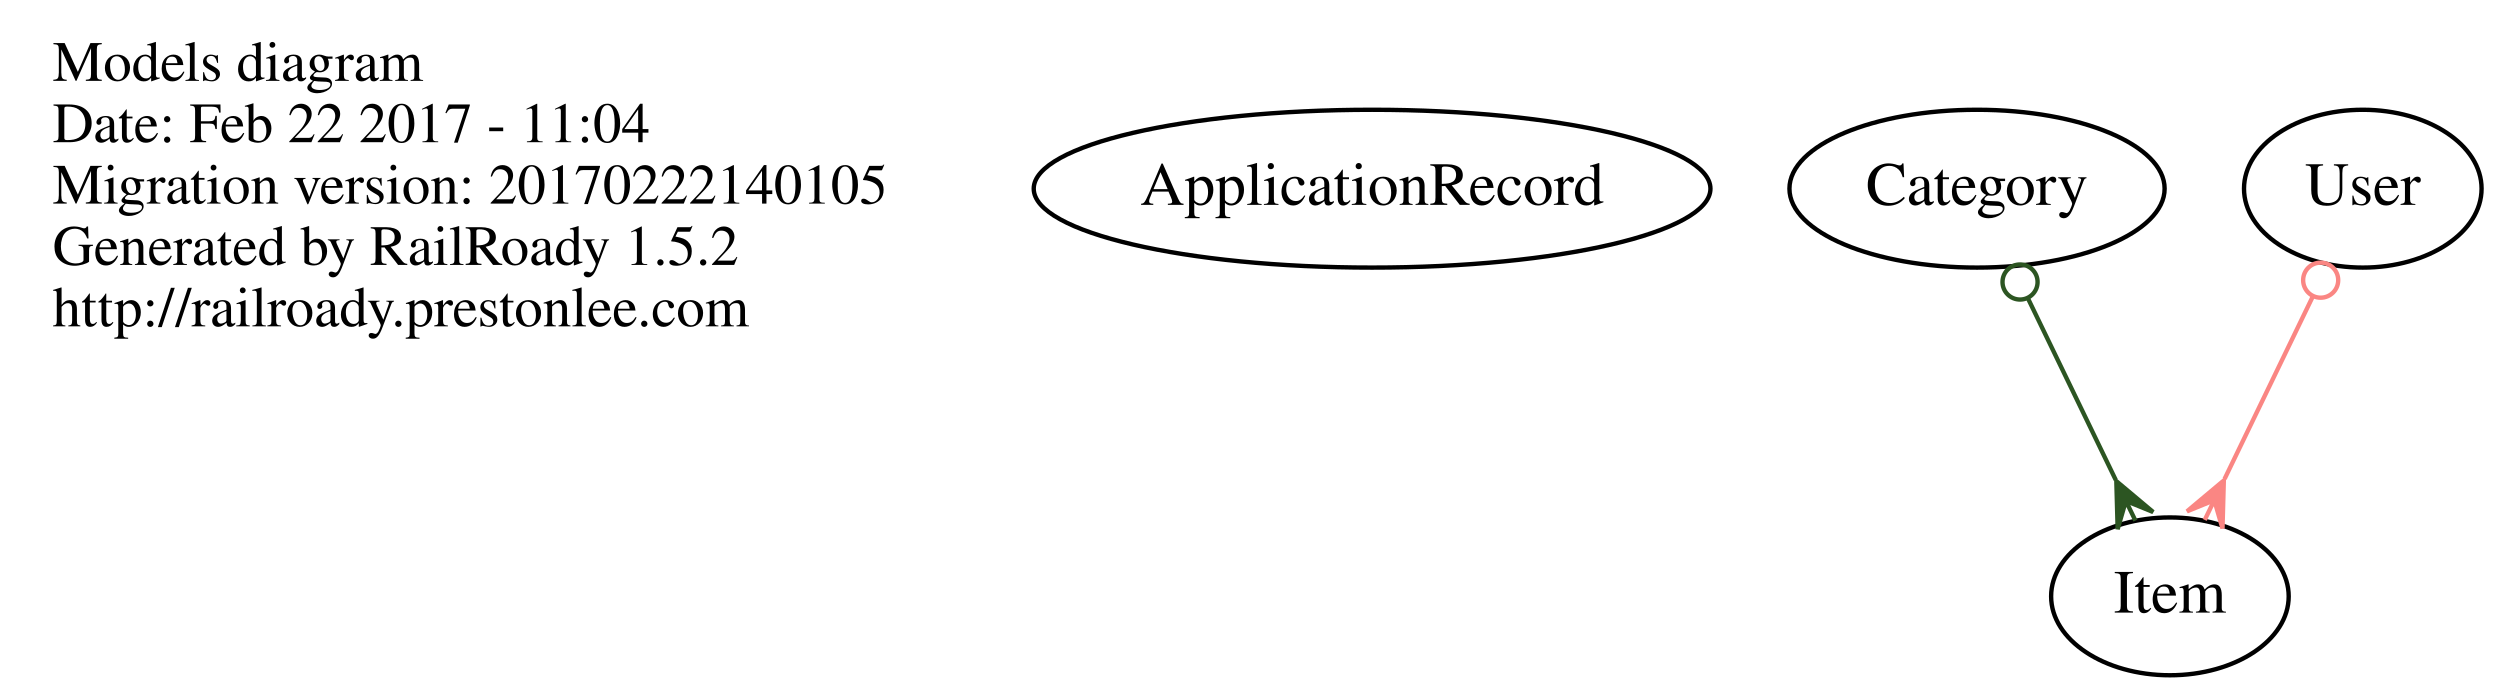
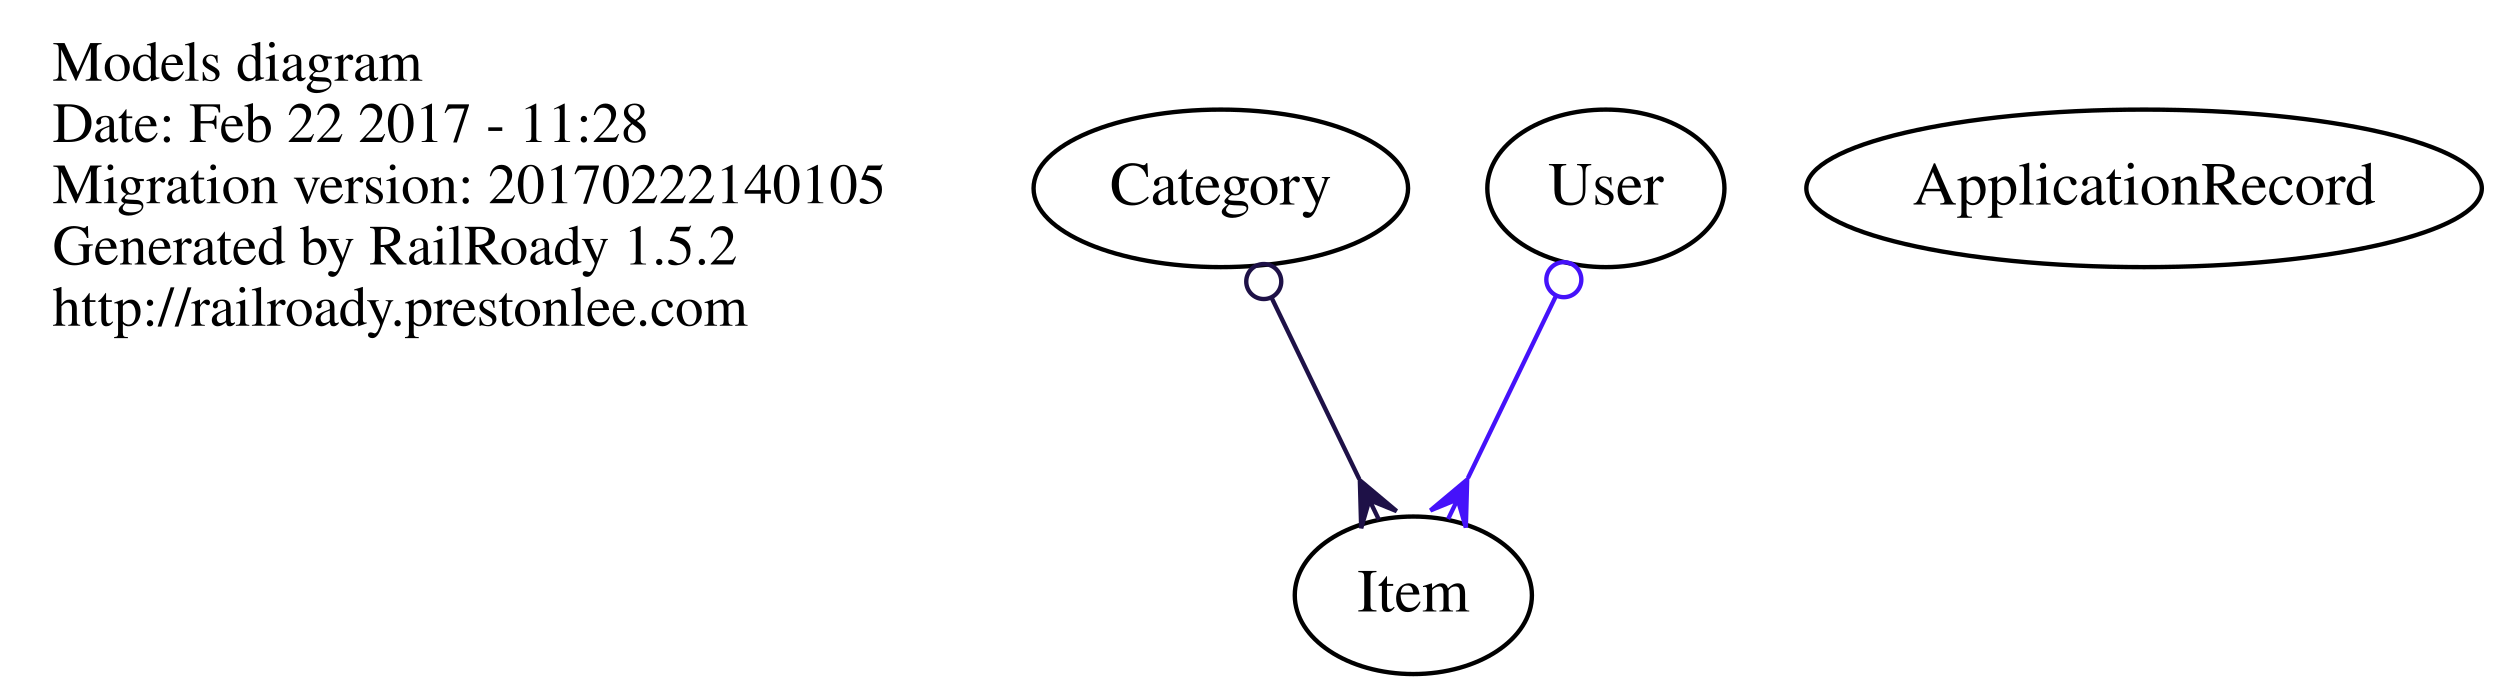
- <svg xmlns="http://www.w3.org/2000/svg" width="570pt" height="158pt" viewBox="0.00 0.00 570.30 158.00">
+ <svg xmlns="http://www.w3.org/2000/svg" width="571pt" height="158pt" viewBox="0.00 0.00 571.34 158.00">
  <g id="graph0" class="graph" transform="scale(1 1) rotate(0) translate(4 154)">
-     <polygon fill="none" stroke="none" points="-4,4 -4,-154 566.298,-154 566.298,4 -4,4" />
+     <polygon fill="none" stroke="none" points="-4,4 -4,-154 567.343,-154 567.343,4 -4,4" />
    <g id="node1" class="node">
      <text text-anchor="start" x="8" y="-135.6" font-family="Times,serif" font-size="13.00">Models diagram</text>
-       <text text-anchor="start" x="8" y="-121.6" font-family="Times,serif" font-size="13.00">Date: Feb 22 2017 - 11:04</text>
+       <text text-anchor="start" x="8" y="-121.6" font-family="Times,serif" font-size="13.00">Date: Feb 22 2017 - 11:28</text>
      <text text-anchor="start" x="8" y="-107.6" font-family="Times,serif" font-size="13.00">Migration version: 20170222140105</text>
      <text text-anchor="start" x="8" y="-93.6" font-family="Times,serif" font-size="13.00">Generated by RailRoady 1.5.2</text>
      <text text-anchor="start" x="8" y="-79.6" font-family="Times,serif" font-size="13.00">http://railroady.prestonlee.com</text>
    </g>
    <g id="node2" class="node">
-       <ellipse fill="none" stroke="black" cx="309" cy="-111" rx="77.187" ry="18" />
-       <text text-anchor="middle" x="309" y="-107.3" font-family="Times,serif" font-size="14.00">ApplicationRecord</text>
+       <ellipse fill="none" stroke="black" cx="319" cy="-18" rx="27.097" ry="18" />
+       <text text-anchor="middle" x="319" y="-14.3" font-family="Times,serif" font-size="14.00">Item</text>
    </g>
    <g id="node3" class="node">
-       <ellipse fill="none" stroke="black" cx="447" cy="-111" rx="42.793" ry="18" />
-       <text text-anchor="middle" x="447" y="-107.3" font-family="Times,serif" font-size="14.00">Category</text>
+       <ellipse fill="none" stroke="black" cx="486" cy="-111" rx="77.187" ry="18" />
+       <text text-anchor="middle" x="486" y="-107.3" font-family="Times,serif" font-size="14.00">ApplicationRecord</text>
+     </g>
+     <g id="node4" class="node">
+       <ellipse fill="none" stroke="black" cx="275" cy="-111" rx="42.793" ry="18" />
+       <text text-anchor="middle" x="275" y="-107.3" font-family="Times,serif" font-size="14.00">Category</text>
+     </g>
+     <g id="edge1" class="edge">
+       <path fill="none" stroke="#1e1147" d="M286.664,-85.876C292.823,-73.139 300.38,-57.509 306.64,-44.563" />
+       <ellipse fill="none" stroke="#1e1147" cx="284.812" cy="-89.708" rx="4" ry="4" />
+       <polygon fill="#1e1147" stroke="#1e1147" points="306.776,-44.282 315.18,-37.238 308.952,-39.78 311.129,-35.279 311.129,-35.279 311.129,-35.279 308.952,-39.78 307.078,-33.32 306.776,-44.282 306.776,-44.282" />
    </g>
    <g id="node5" class="node">
-       <ellipse fill="none" stroke="black" cx="491" cy="-18" rx="27.097" ry="18" />
-       <text text-anchor="middle" x="491" y="-14.3" font-family="Times,serif" font-size="14.00">Item</text>
-     </g>
-     <g id="edge1" class="edge">
-       <path fill="none" stroke="#2c5522" d="M458.664,-85.876C464.823,-73.139 472.38,-57.509 478.64,-44.563" />
-       <ellipse fill="none" stroke="#2c5522" cx="456.812" cy="-89.708" rx="4" ry="4" />
-       <polygon fill="#2c5522" stroke="#2c5522" points="478.776,-44.282 487.18,-37.238 480.952,-39.78 483.129,-35.279 483.129,-35.279 483.129,-35.279 480.952,-39.78 479.078,-33.32 478.776,-44.282 478.776,-44.282" />
-     </g>
-     <g id="node4" class="node">
-       <ellipse fill="none" stroke="black" cx="535" cy="-111" rx="27.097" ry="18" />
-       <text text-anchor="middle" x="535" y="-107.3" font-family="Times,serif" font-size="14.00">User</text>
+       <ellipse fill="none" stroke="black" cx="363" cy="-111" rx="27.097" ry="18" />
+       <text text-anchor="middle" x="363" y="-107.3" font-family="Times,serif" font-size="14.00">User</text>
    </g>
    <g id="edge2" class="edge">
-       <path fill="none" stroke="#fa8683" d="M523.546,-86.31C517.386,-73.571 509.782,-57.844 503.473,-44.797" />
-       <ellipse fill="none" stroke="#fa8683" cx="525.392" cy="-90.13" rx="4" ry="4" />
-       <polygon fill="#fa8683" stroke="#fa8683" points="503.3,-44.438 502.998,-33.476 501.123,-39.936 498.947,-35.435 498.947,-35.435 498.947,-35.435 501.123,-39.936 494.895,-37.394 503.3,-44.438 503.3,-44.438" />
+       <path fill="none" stroke="#4512fa" d="M351.546,-86.31C345.386,-73.571 337.782,-57.844 331.473,-44.797" />
+       <ellipse fill="none" stroke="#4512fa" cx="353.392" cy="-90.13" rx="4" ry="4" />
+       <polygon fill="#4512fa" stroke="#4512fa" points="331.3,-44.438 330.998,-33.476 329.123,-39.936 326.947,-35.435 326.947,-35.435 326.947,-35.435 329.123,-39.936 322.895,-37.394 331.3,-44.438 331.3,-44.438" />
    </g>
  </g>
</svg>
